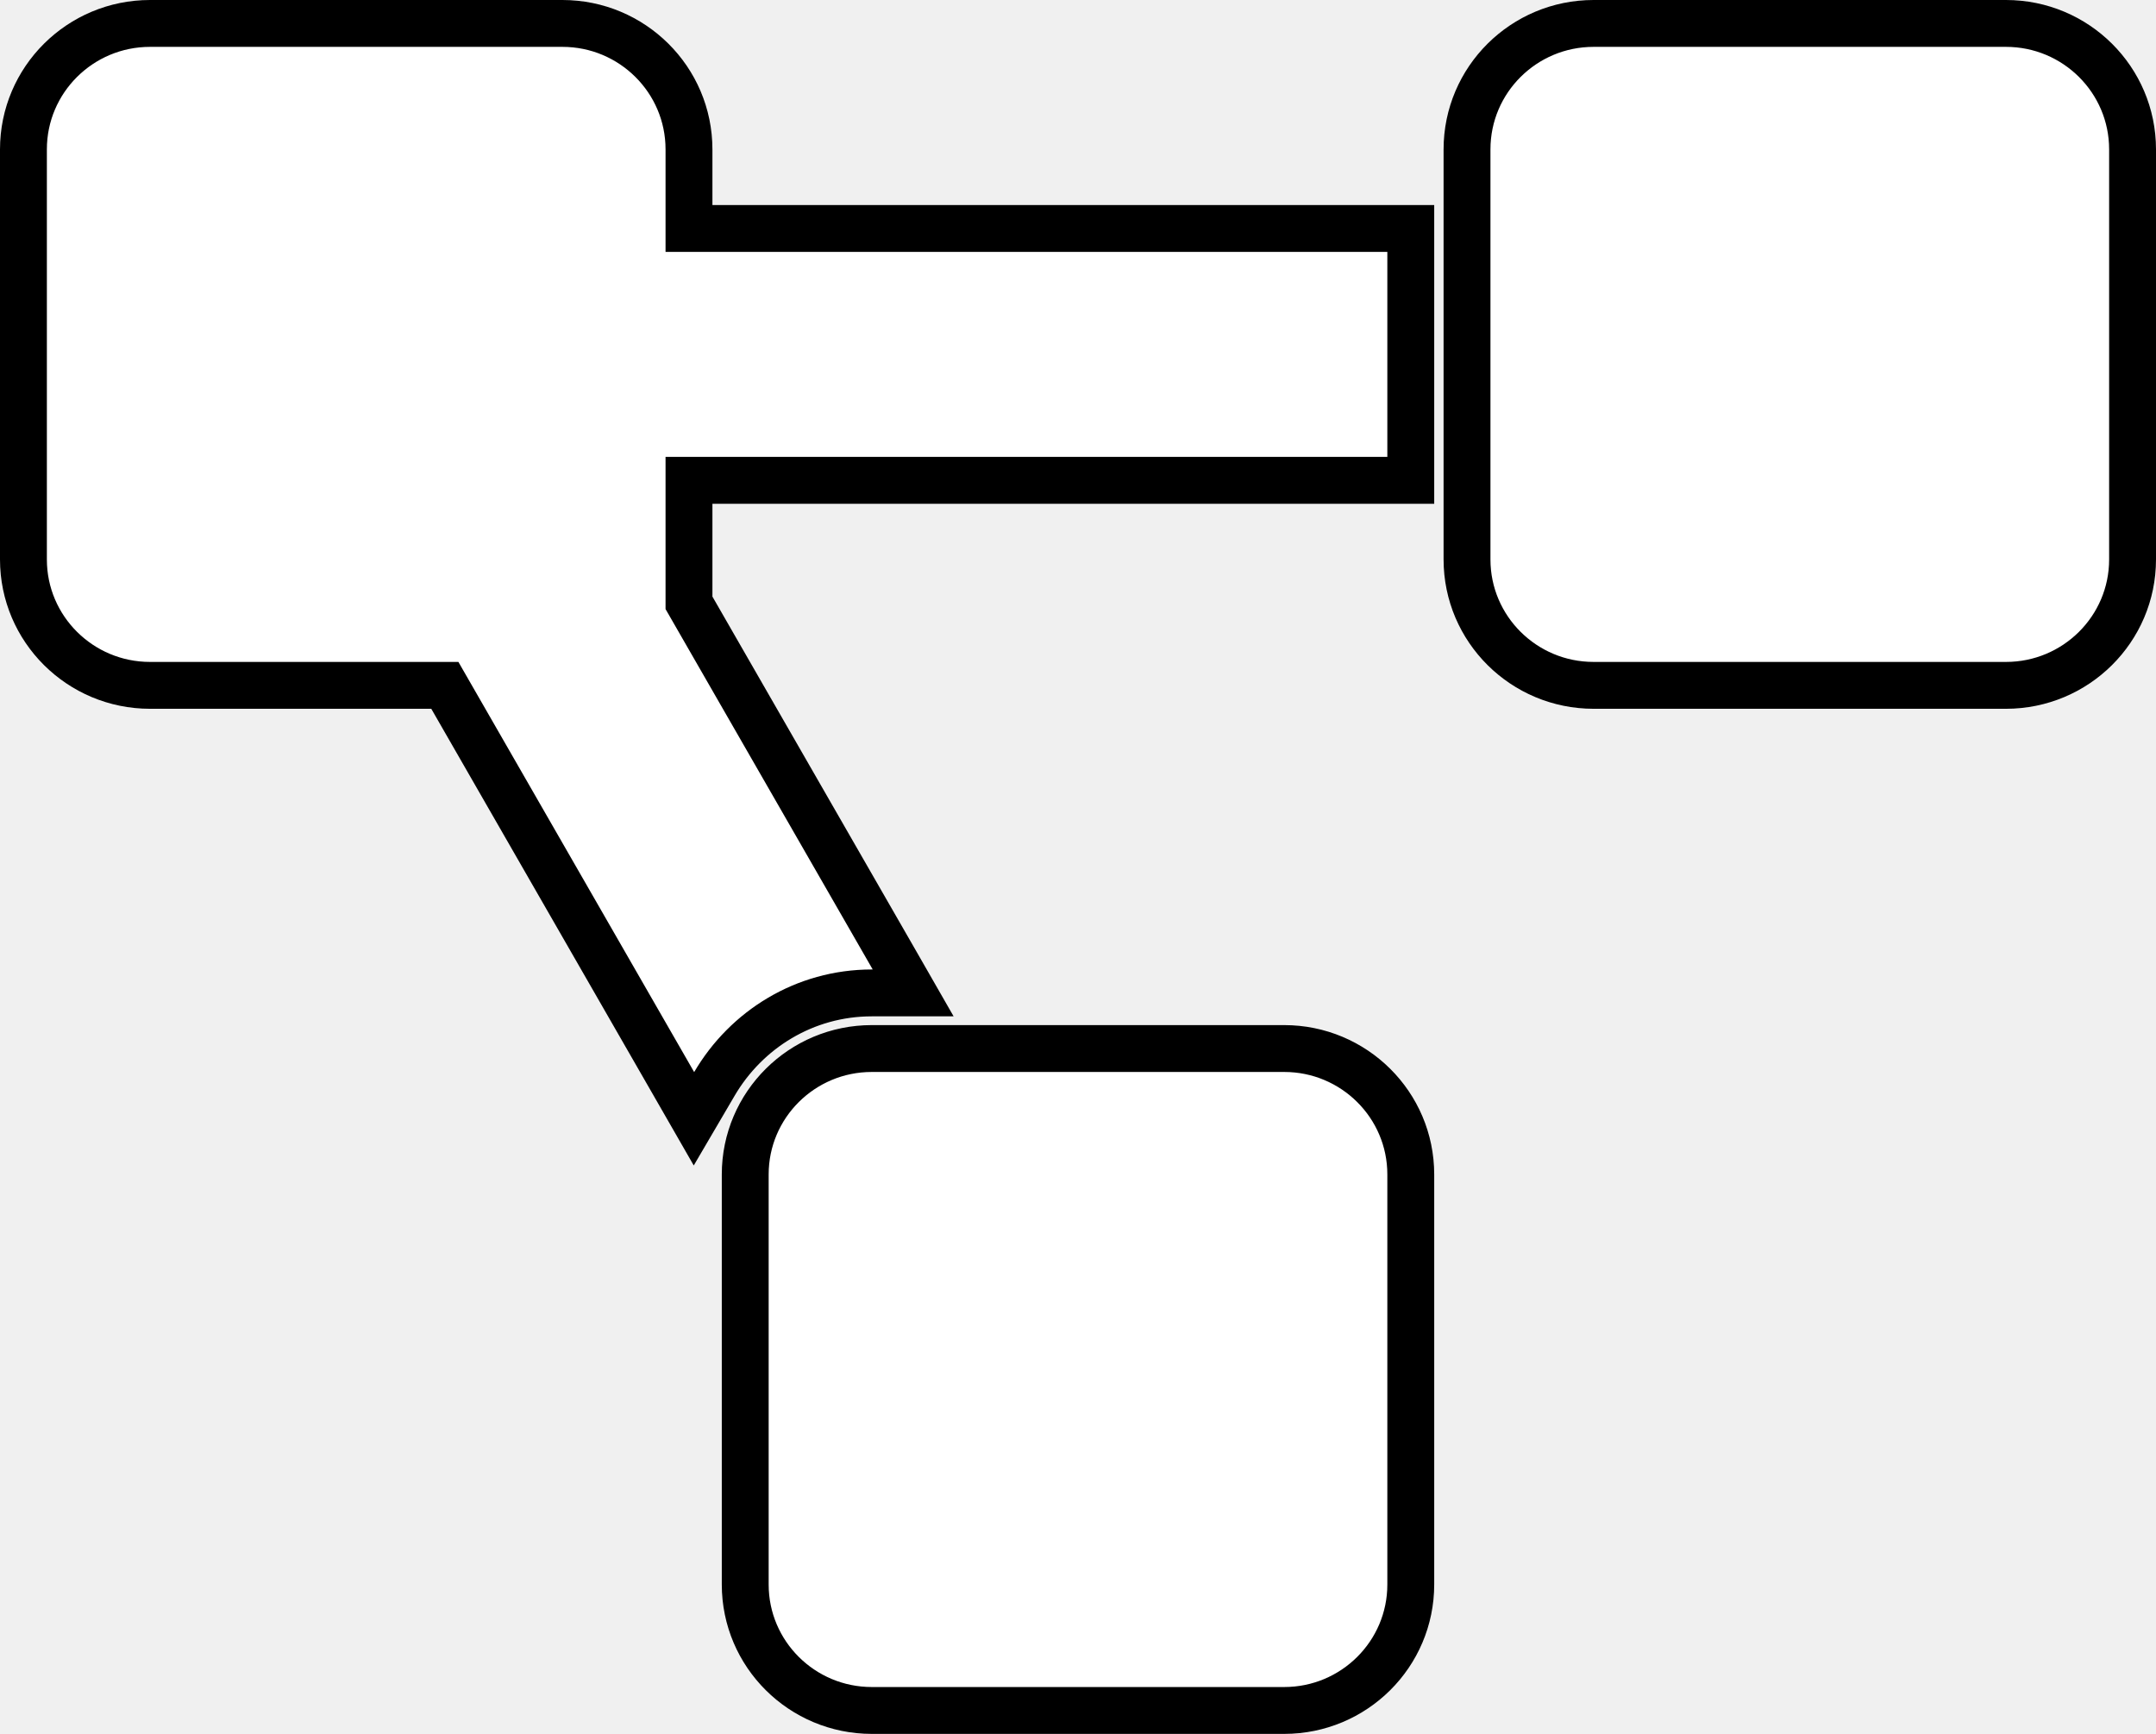
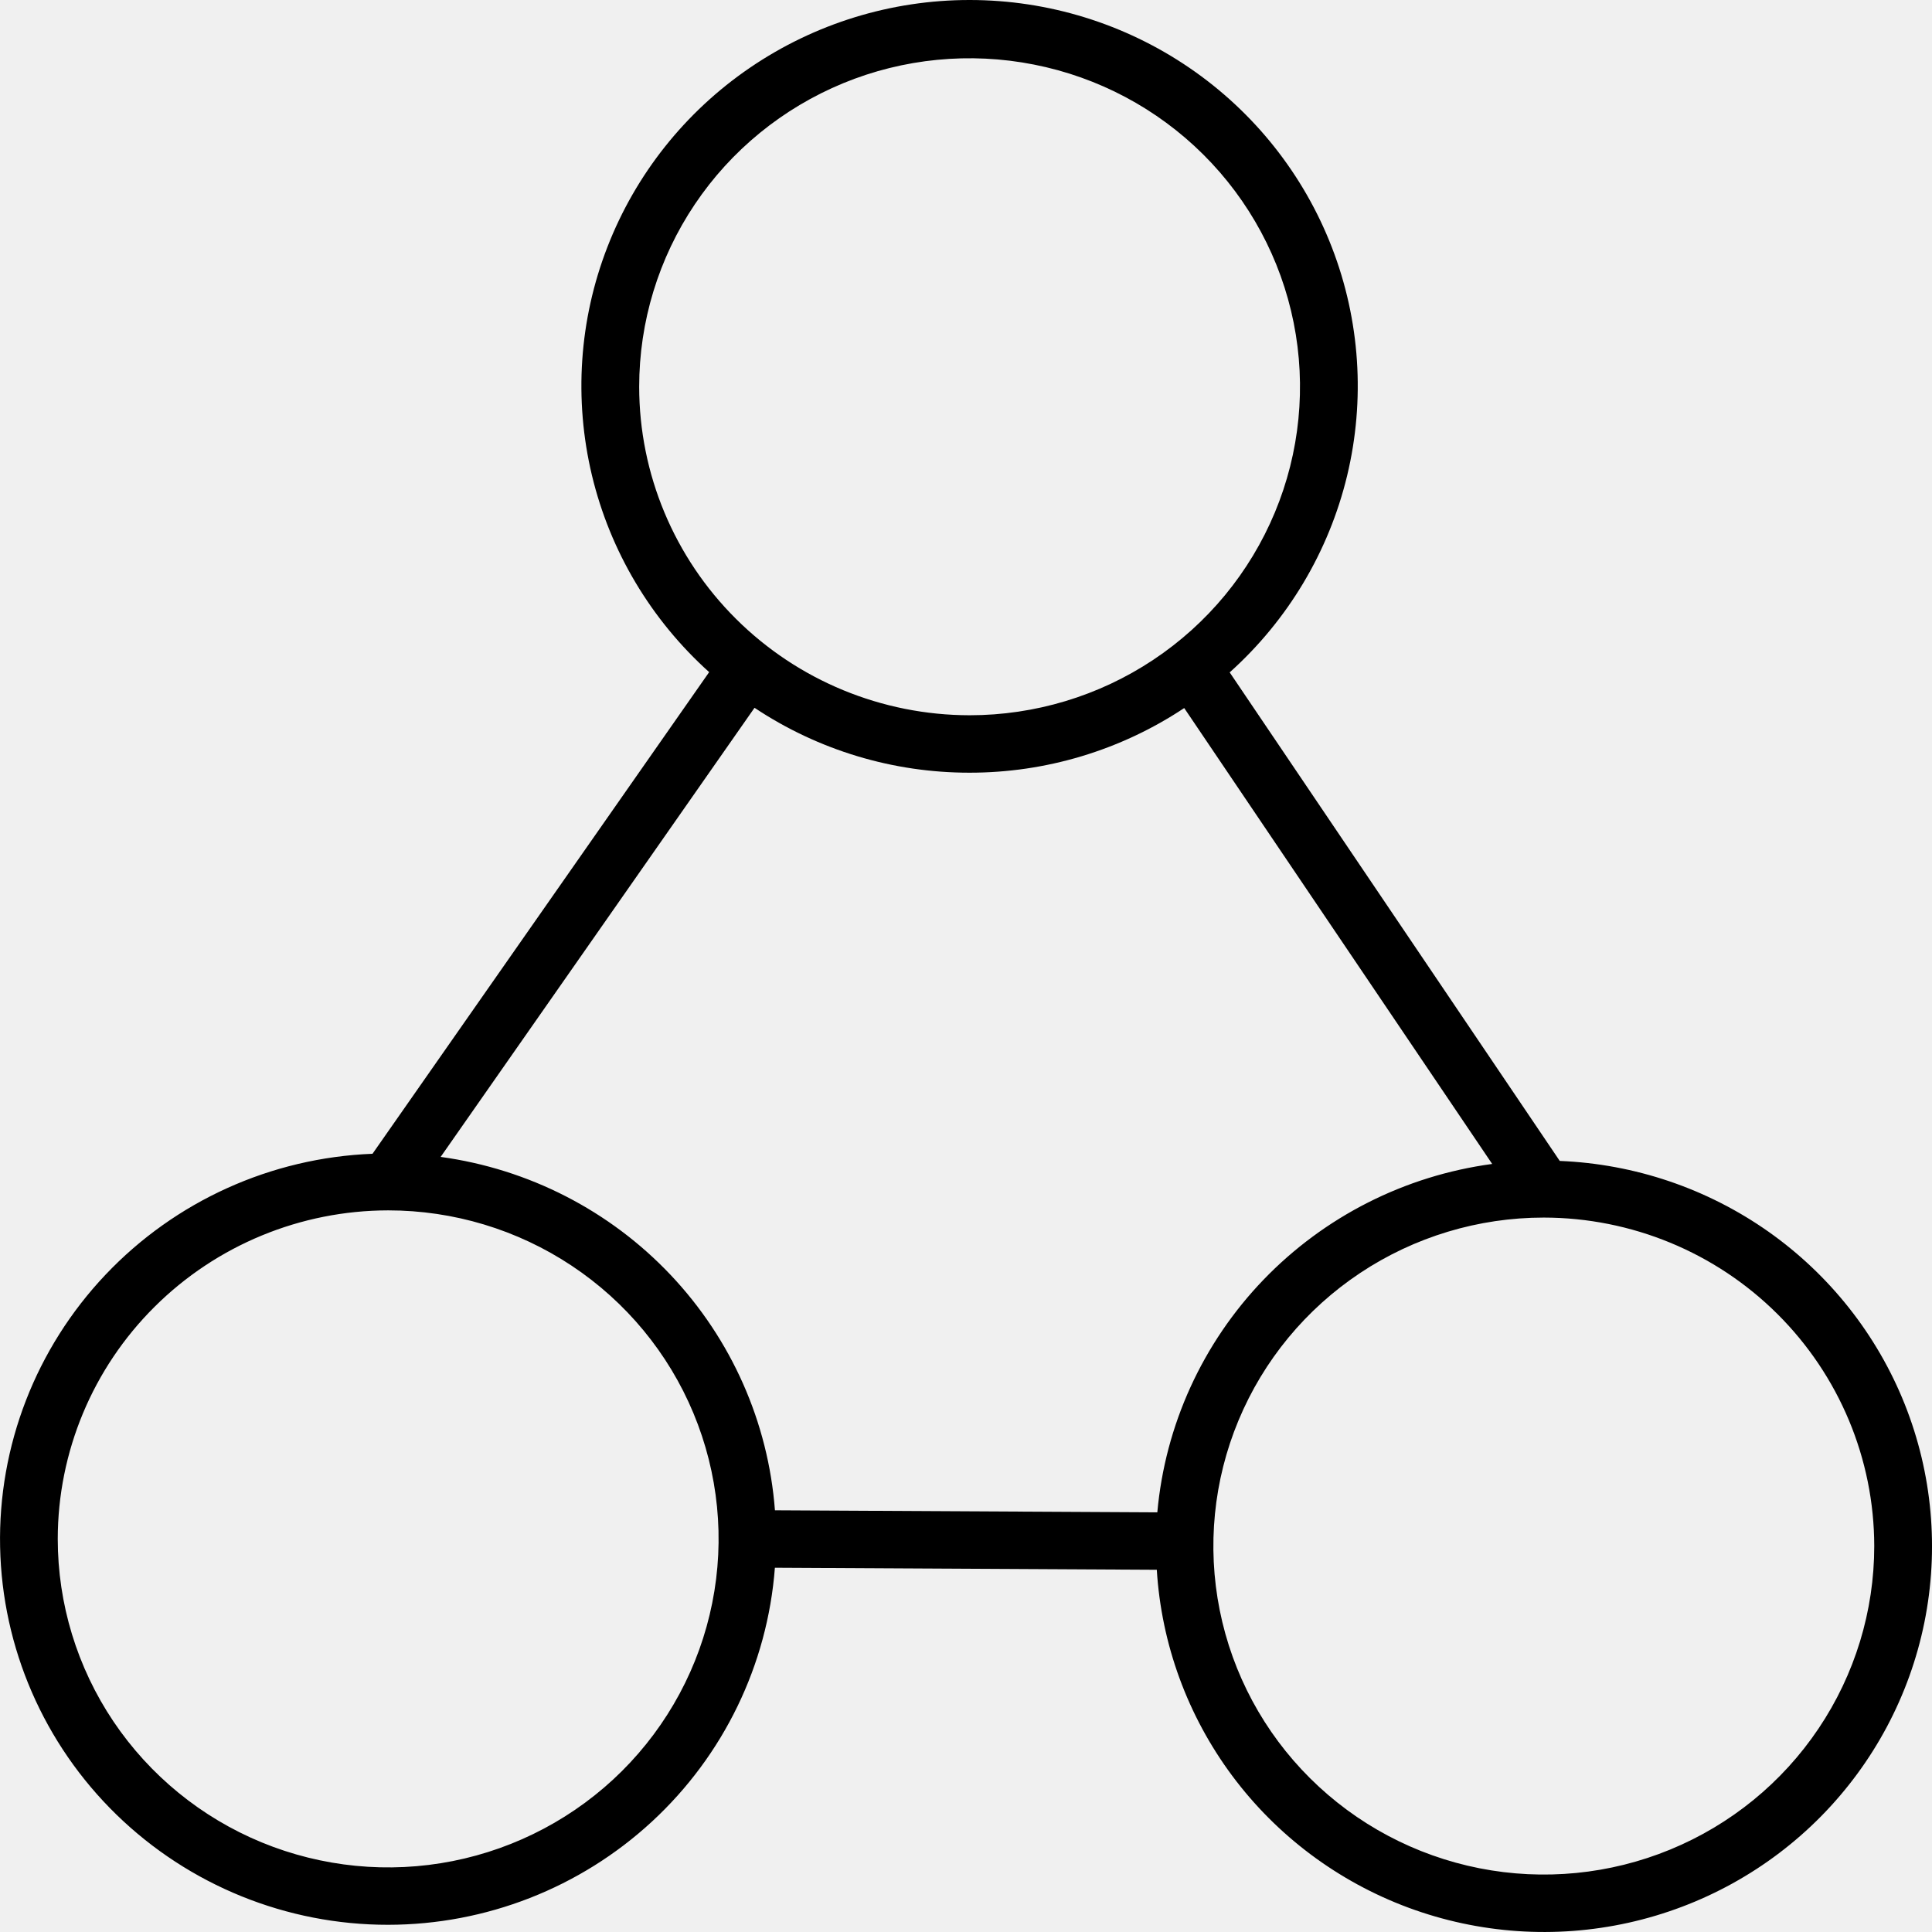
- <svg xmlns="http://www.w3.org/2000/svg" width="46" height="37" viewBox="0 0 46 37" fill="none">
-   <path d="M19.053 20.438L14.7 12.864V10.25H29.6H30.1V9.75V5.375V4.875H29.6H14.7V3.188C14.7 1.701 13.488 0.5 12 0.5H3.2C1.712 0.5 0.5 1.701 0.5 3.188V11.938C0.5 13.424 1.712 14.625 3.2 14.625H9.491L14.377 23.127L14.806 23.874L15.242 23.13C15.921 21.971 17.166 21.188 18.6 21.188H18.619H19.483L19.053 20.438ZM27.4 22.375H18.6C17.112 22.375 15.9 23.576 15.9 25.062V33.812C15.9 35.299 17.112 36.5 18.6 36.5H27.4C28.888 36.5 30.1 35.299 30.1 33.812V25.062C30.1 23.576 28.888 22.375 27.4 22.375ZM42.8 0.5H34C32.512 0.5 31.3 1.701 31.3 3.188V11.938C31.3 13.424 32.512 14.625 34 14.625H42.8C44.288 14.625 45.5 13.424 45.5 11.938V3.188C45.5 1.701 44.288 0.5 42.8 0.5Z" fill="white" stroke="black" />
+ <svg xmlns="http://www.w3.org/2000/svg" width="37" height="37" viewBox="0 0 37 37" fill="none">
+   <path d="M7.434 36.862C9.308 36.86 11.112 36.154 12.485 34.886C13.858 33.618 14.699 31.882 14.84 30.024L22.154 30.063C22.242 31.49 22.744 32.86 23.599 34.009C24.454 35.157 25.626 36.034 26.973 36.534C28.32 37.033 29.783 37.134 31.186 36.823C32.589 36.512 33.871 35.804 34.877 34.783C35.883 33.762 36.57 32.473 36.854 31.072C37.138 29.671 37.007 28.219 36.477 26.89C35.947 25.562 35.04 24.415 33.868 23.588C32.695 22.762 31.307 22.291 29.871 22.233L23.55 12.877C24.665 11.876 25.449 10.563 25.799 9.11C26.148 7.658 26.047 6.134 25.508 4.74C24.969 3.345 24.018 2.146 22.78 1.3C21.542 0.454 20.075 0.001 18.573 1.10009e-06C17.07 -0.001 15.603 0.451 14.364 1.296C13.125 2.14 12.172 3.339 11.632 4.732C11.091 6.126 10.989 7.649 11.336 9.102C11.684 10.556 12.467 11.87 13.581 12.872L7.134 22.096C5.191 22.172 3.355 23.004 2.021 24.412C0.687 25.82 -0.038 27.692 0.002 29.625C0.041 31.559 0.841 33.4 2.231 34.753C3.621 36.106 5.489 36.864 7.434 36.862V36.862ZM35.894 29.609C35.894 30.853 35.523 32.069 34.827 33.104C34.132 34.139 33.144 34.945 31.987 35.421C30.831 35.897 29.559 36.022 28.331 35.779C27.104 35.536 25.976 34.937 25.091 34.057C24.206 33.178 23.603 32.057 23.359 30.837C23.115 29.616 23.24 28.351 23.719 27.202C24.198 26.052 25.009 25.07 26.05 24.378C27.09 23.687 28.314 23.318 29.565 23.318C31.243 23.32 32.852 23.983 34.038 25.163C35.224 26.342 35.892 27.941 35.894 29.609V29.609ZM12.241 7.407C12.241 6.162 12.612 4.946 13.307 3.912C14.002 2.877 14.991 2.071 16.147 1.594C17.303 1.118 18.576 0.994 19.803 1.237C21.031 1.479 22.158 2.078 23.043 2.958C23.928 3.838 24.531 4.959 24.775 6.18C25.019 7.4 24.894 8.665 24.415 9.814C23.936 10.964 23.125 11.947 22.084 12.638C21.044 13.329 19.82 13.698 18.568 13.698C16.891 13.696 15.282 13.033 14.096 11.853C12.91 10.674 12.242 9.075 12.241 7.407V7.407ZM18.568 14.798C20.032 14.799 21.462 14.368 22.679 13.56L28.577 22.291C26.906 22.516 25.361 23.299 24.195 24.511C23.03 25.723 22.314 27.293 22.164 28.963L14.841 28.924C14.713 27.239 14.008 25.648 12.843 24.416C11.678 23.184 10.124 22.387 8.439 22.156L14.45 13.555C15.669 14.367 17.102 14.799 18.568 14.798V14.798ZM7.434 23.18C8.686 23.18 9.909 23.549 10.95 24.241C11.99 24.932 12.802 25.915 13.28 27.064C13.759 28.214 13.885 29.479 13.64 30.699C13.396 31.919 12.793 33.04 11.909 33.92C11.024 34.8 9.896 35.399 8.668 35.642C7.441 35.885 6.169 35.76 5.012 35.284C3.856 34.808 2.868 34.001 2.172 32.967C1.477 31.932 1.106 30.716 1.106 29.471C1.108 27.803 1.775 26.204 2.962 25.025C4.148 23.846 5.756 23.182 7.434 23.18L7.434 23.18Z" fill="black" />
</svg>
